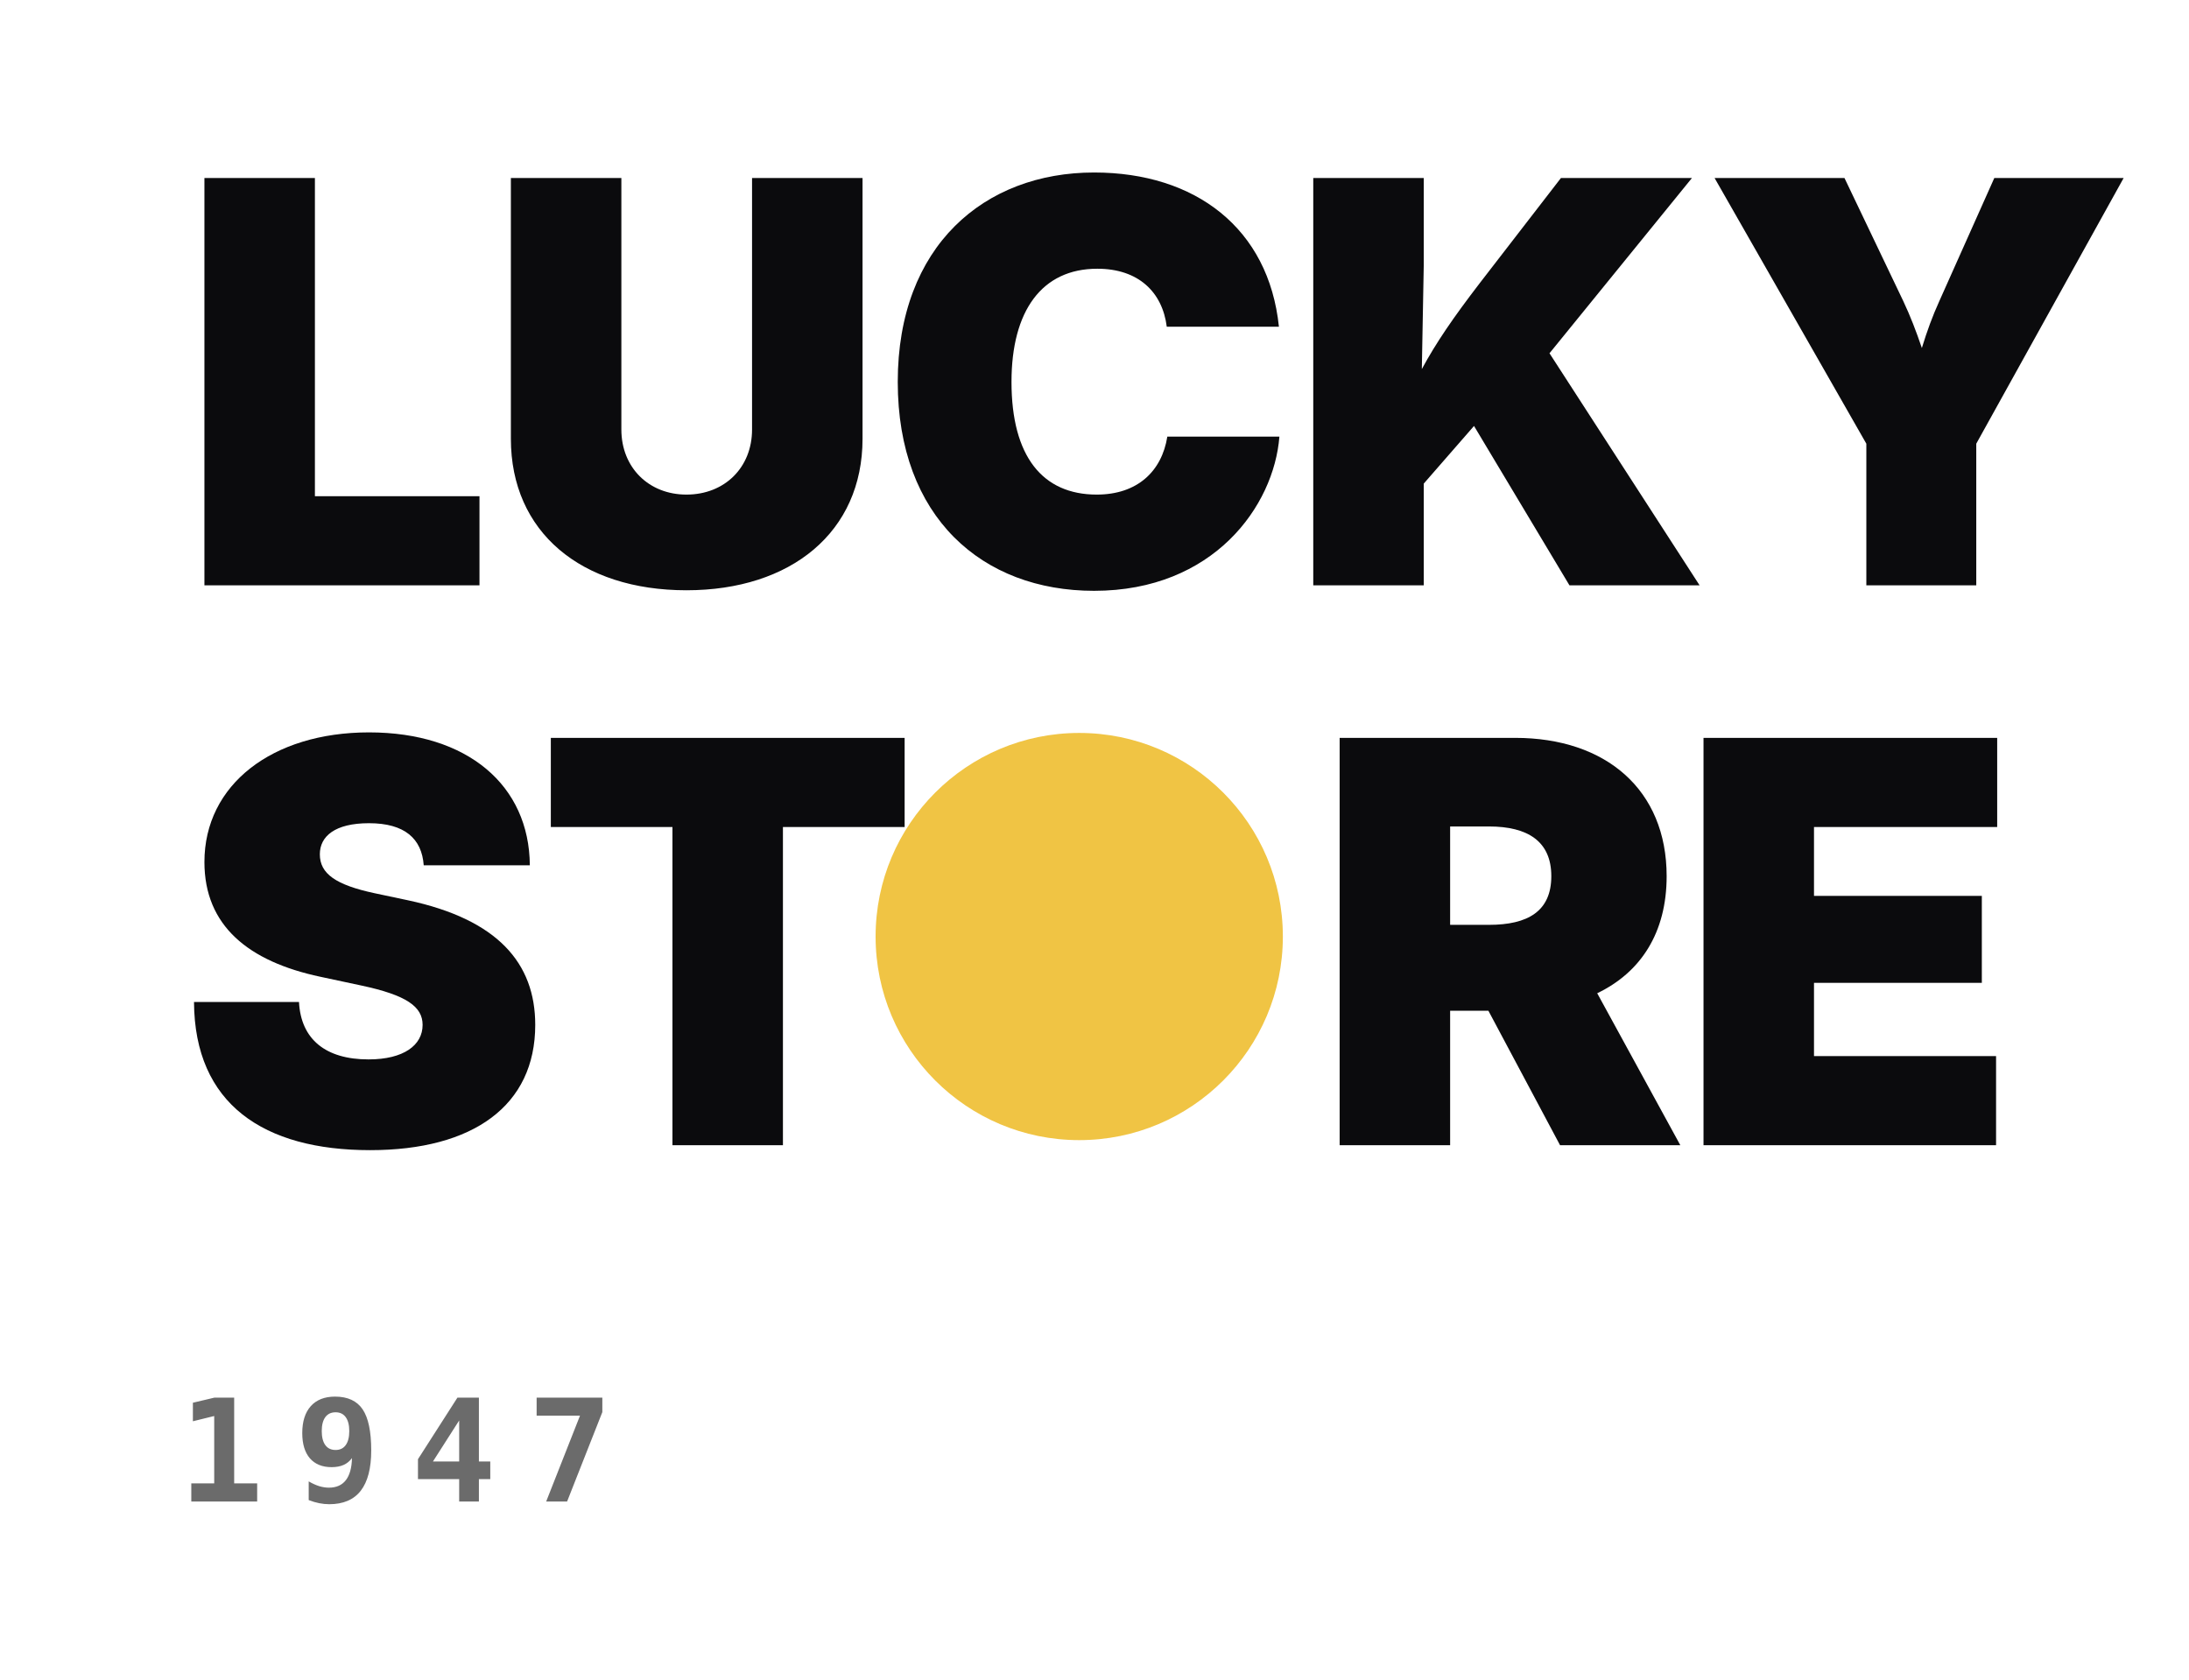
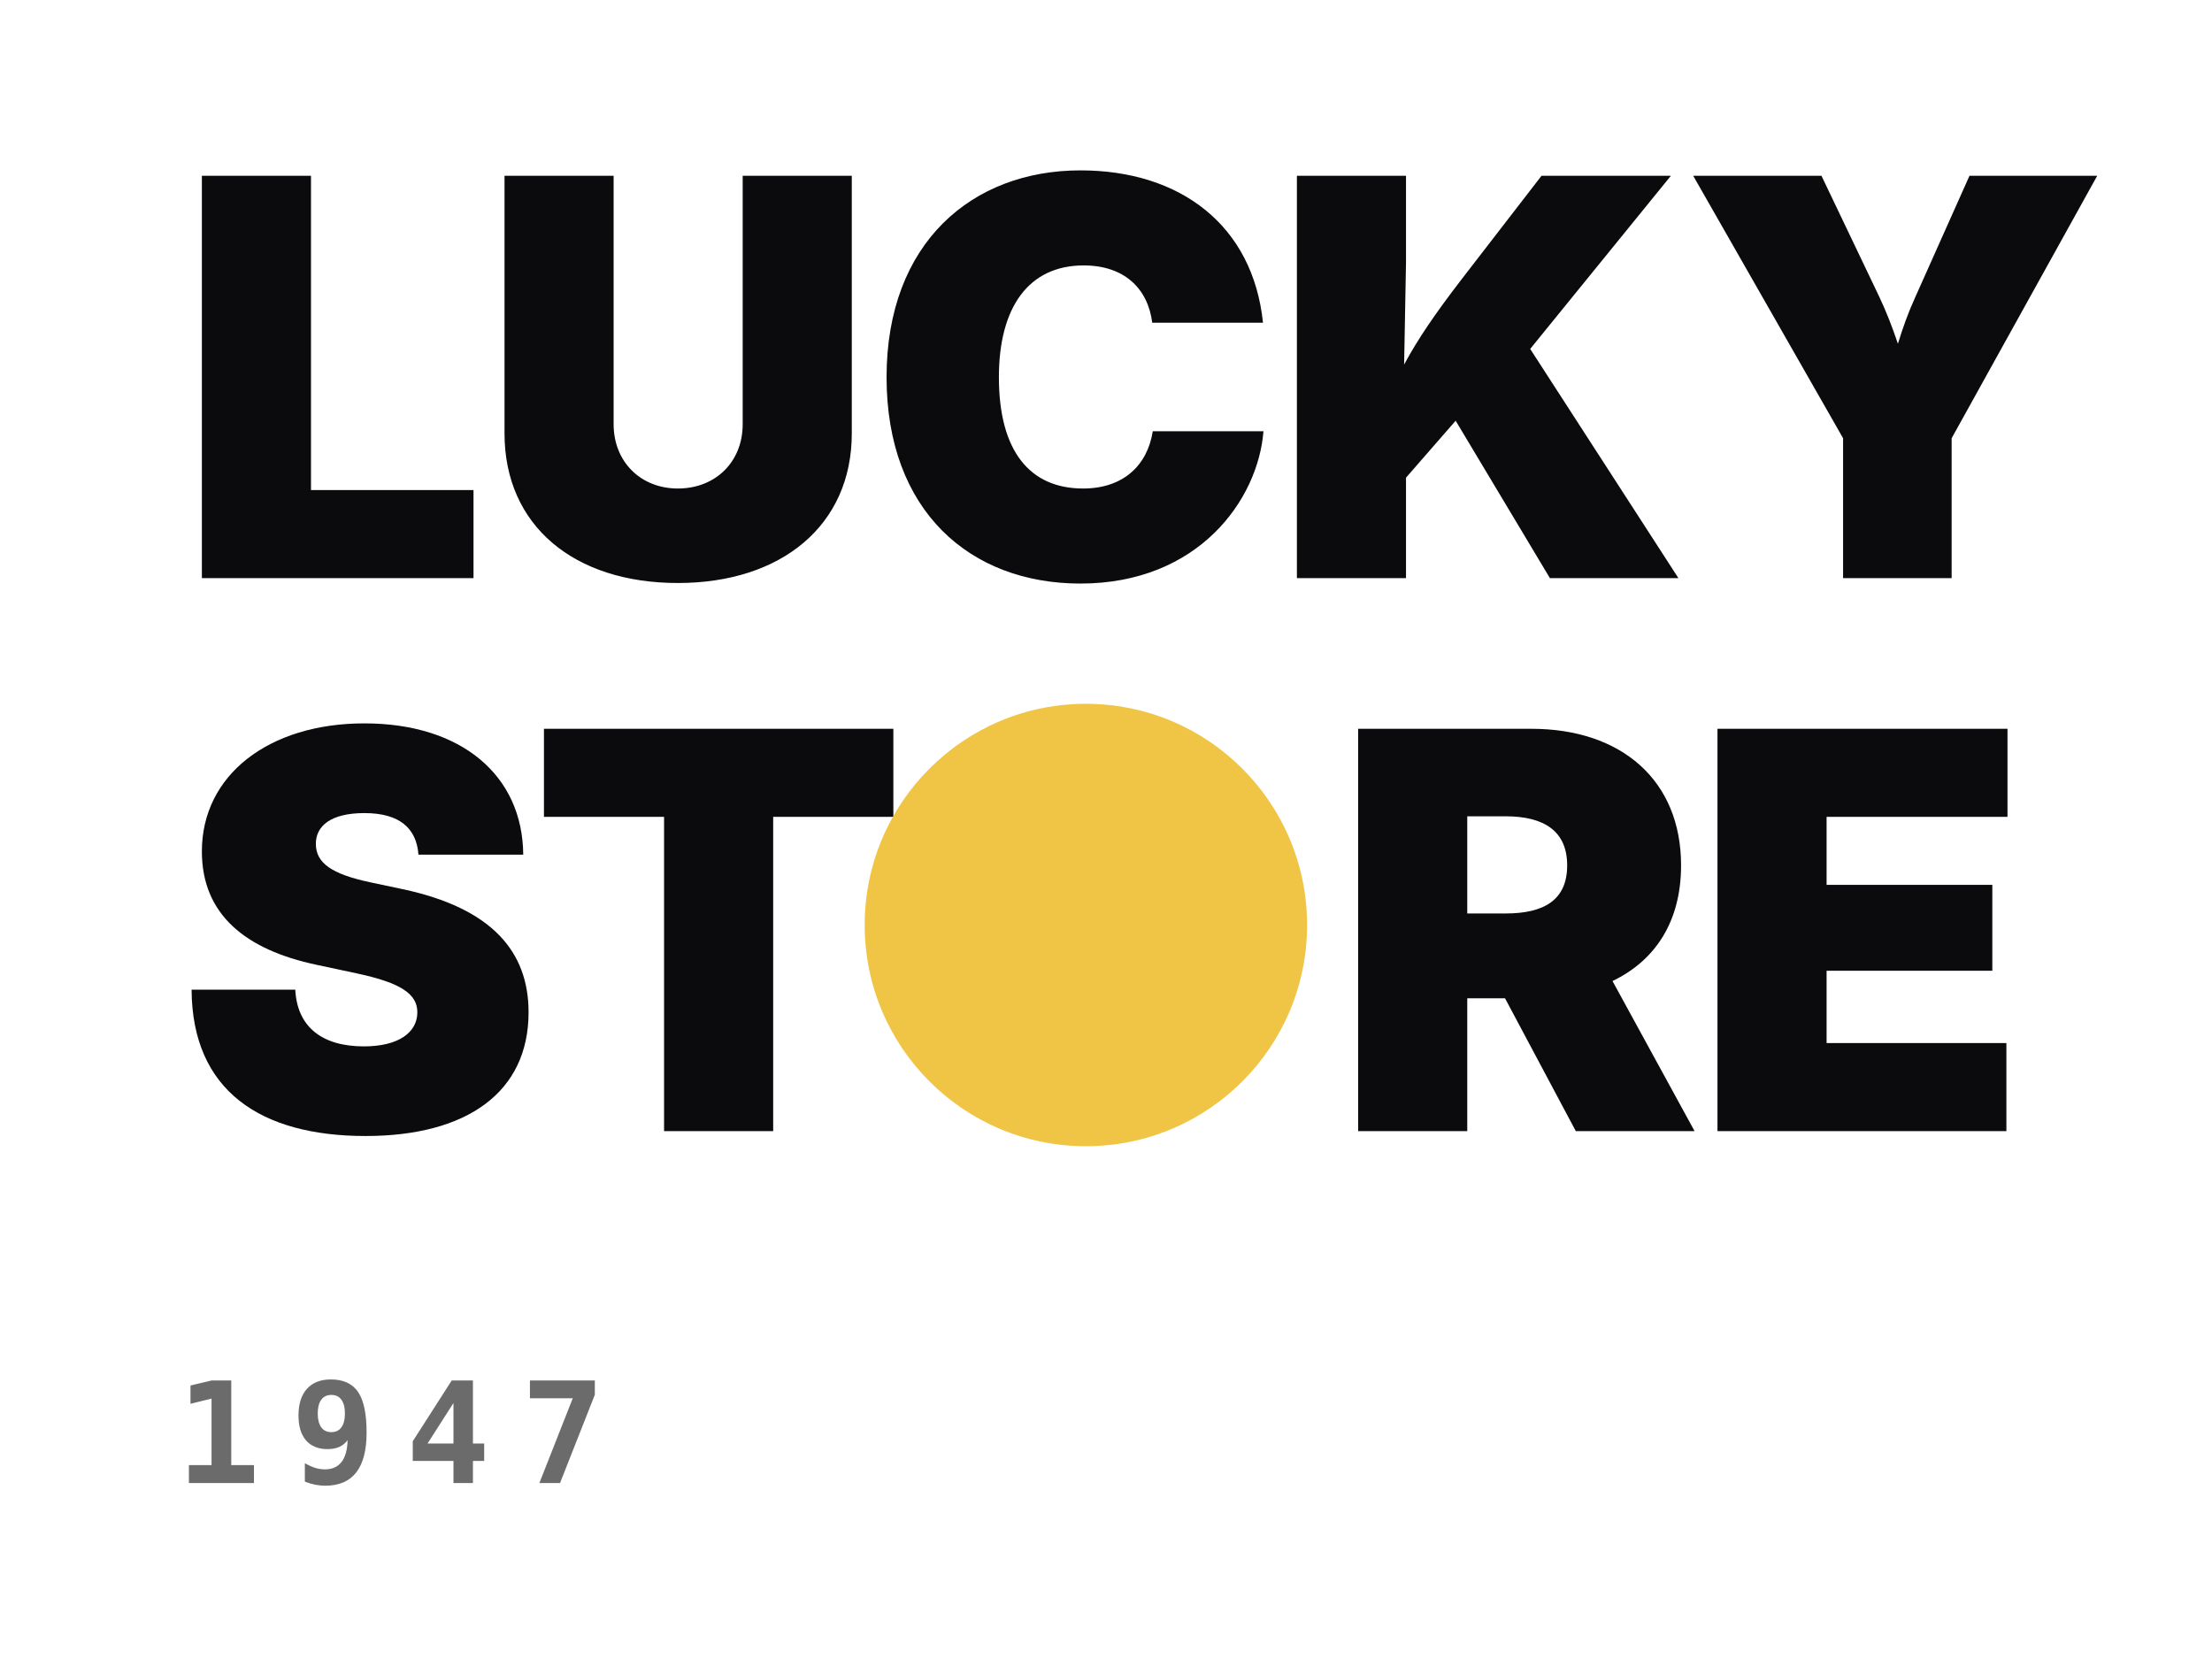
- <svg xmlns="http://www.w3.org/2000/svg" viewBox="0 0 430 330" width="430" height="330">
+ <svg xmlns="http://www.w3.org/2000/svg" viewBox="0 0 440 330" width="440" height="330">
  <g id="logo-primary">
    <text x="35" y="115" font-family="'Geist','Inter','Helvetica Neue',Arial,sans-serif" font-size="110" font-weight="900" fill="#0B0B0D" text-anchor="start" letter-spacing="-2" id="line-lucky">LUCKY</text>
    <text x="35" y="225" font-family="'Geist','Inter','Helvetica Neue',Arial,sans-serif" font-size="110" font-weight="900" fill="#0B0B0D" text-anchor="start" letter-spacing="-2" id="st-part">ST</text>
-     <circle cx="212" cy="184" r="40" fill="#f0c444" id="dot-o" />
-     <text x="258" y="225" font-family="'Geist','Inter','Helvetica Neue',Arial,sans-serif" font-size="110" font-weight="900" fill="#0B0B0D" text-anchor="start" letter-spacing="-2" id="re-part">RE</text>
+     <circle cx="216" cy="184" r="44" fill="#f0c444" id="dot-o" />
+     <text x="265" y="225" font-family="'Geist','Inter','Helvetica Neue',Arial,sans-serif" font-size="110" font-weight="900" fill="#0B0B0D" text-anchor="start" letter-spacing="-2" id="re-part">RE</text>
    <text x="35" y="295" font-family="'Geist Mono','JetBrains Mono','SF Mono',monospace" font-size="28" font-weight="600" fill="#6B6B6B" text-anchor="start" letter-spacing="6" id="year">1947</text>
  </g>
</svg>
